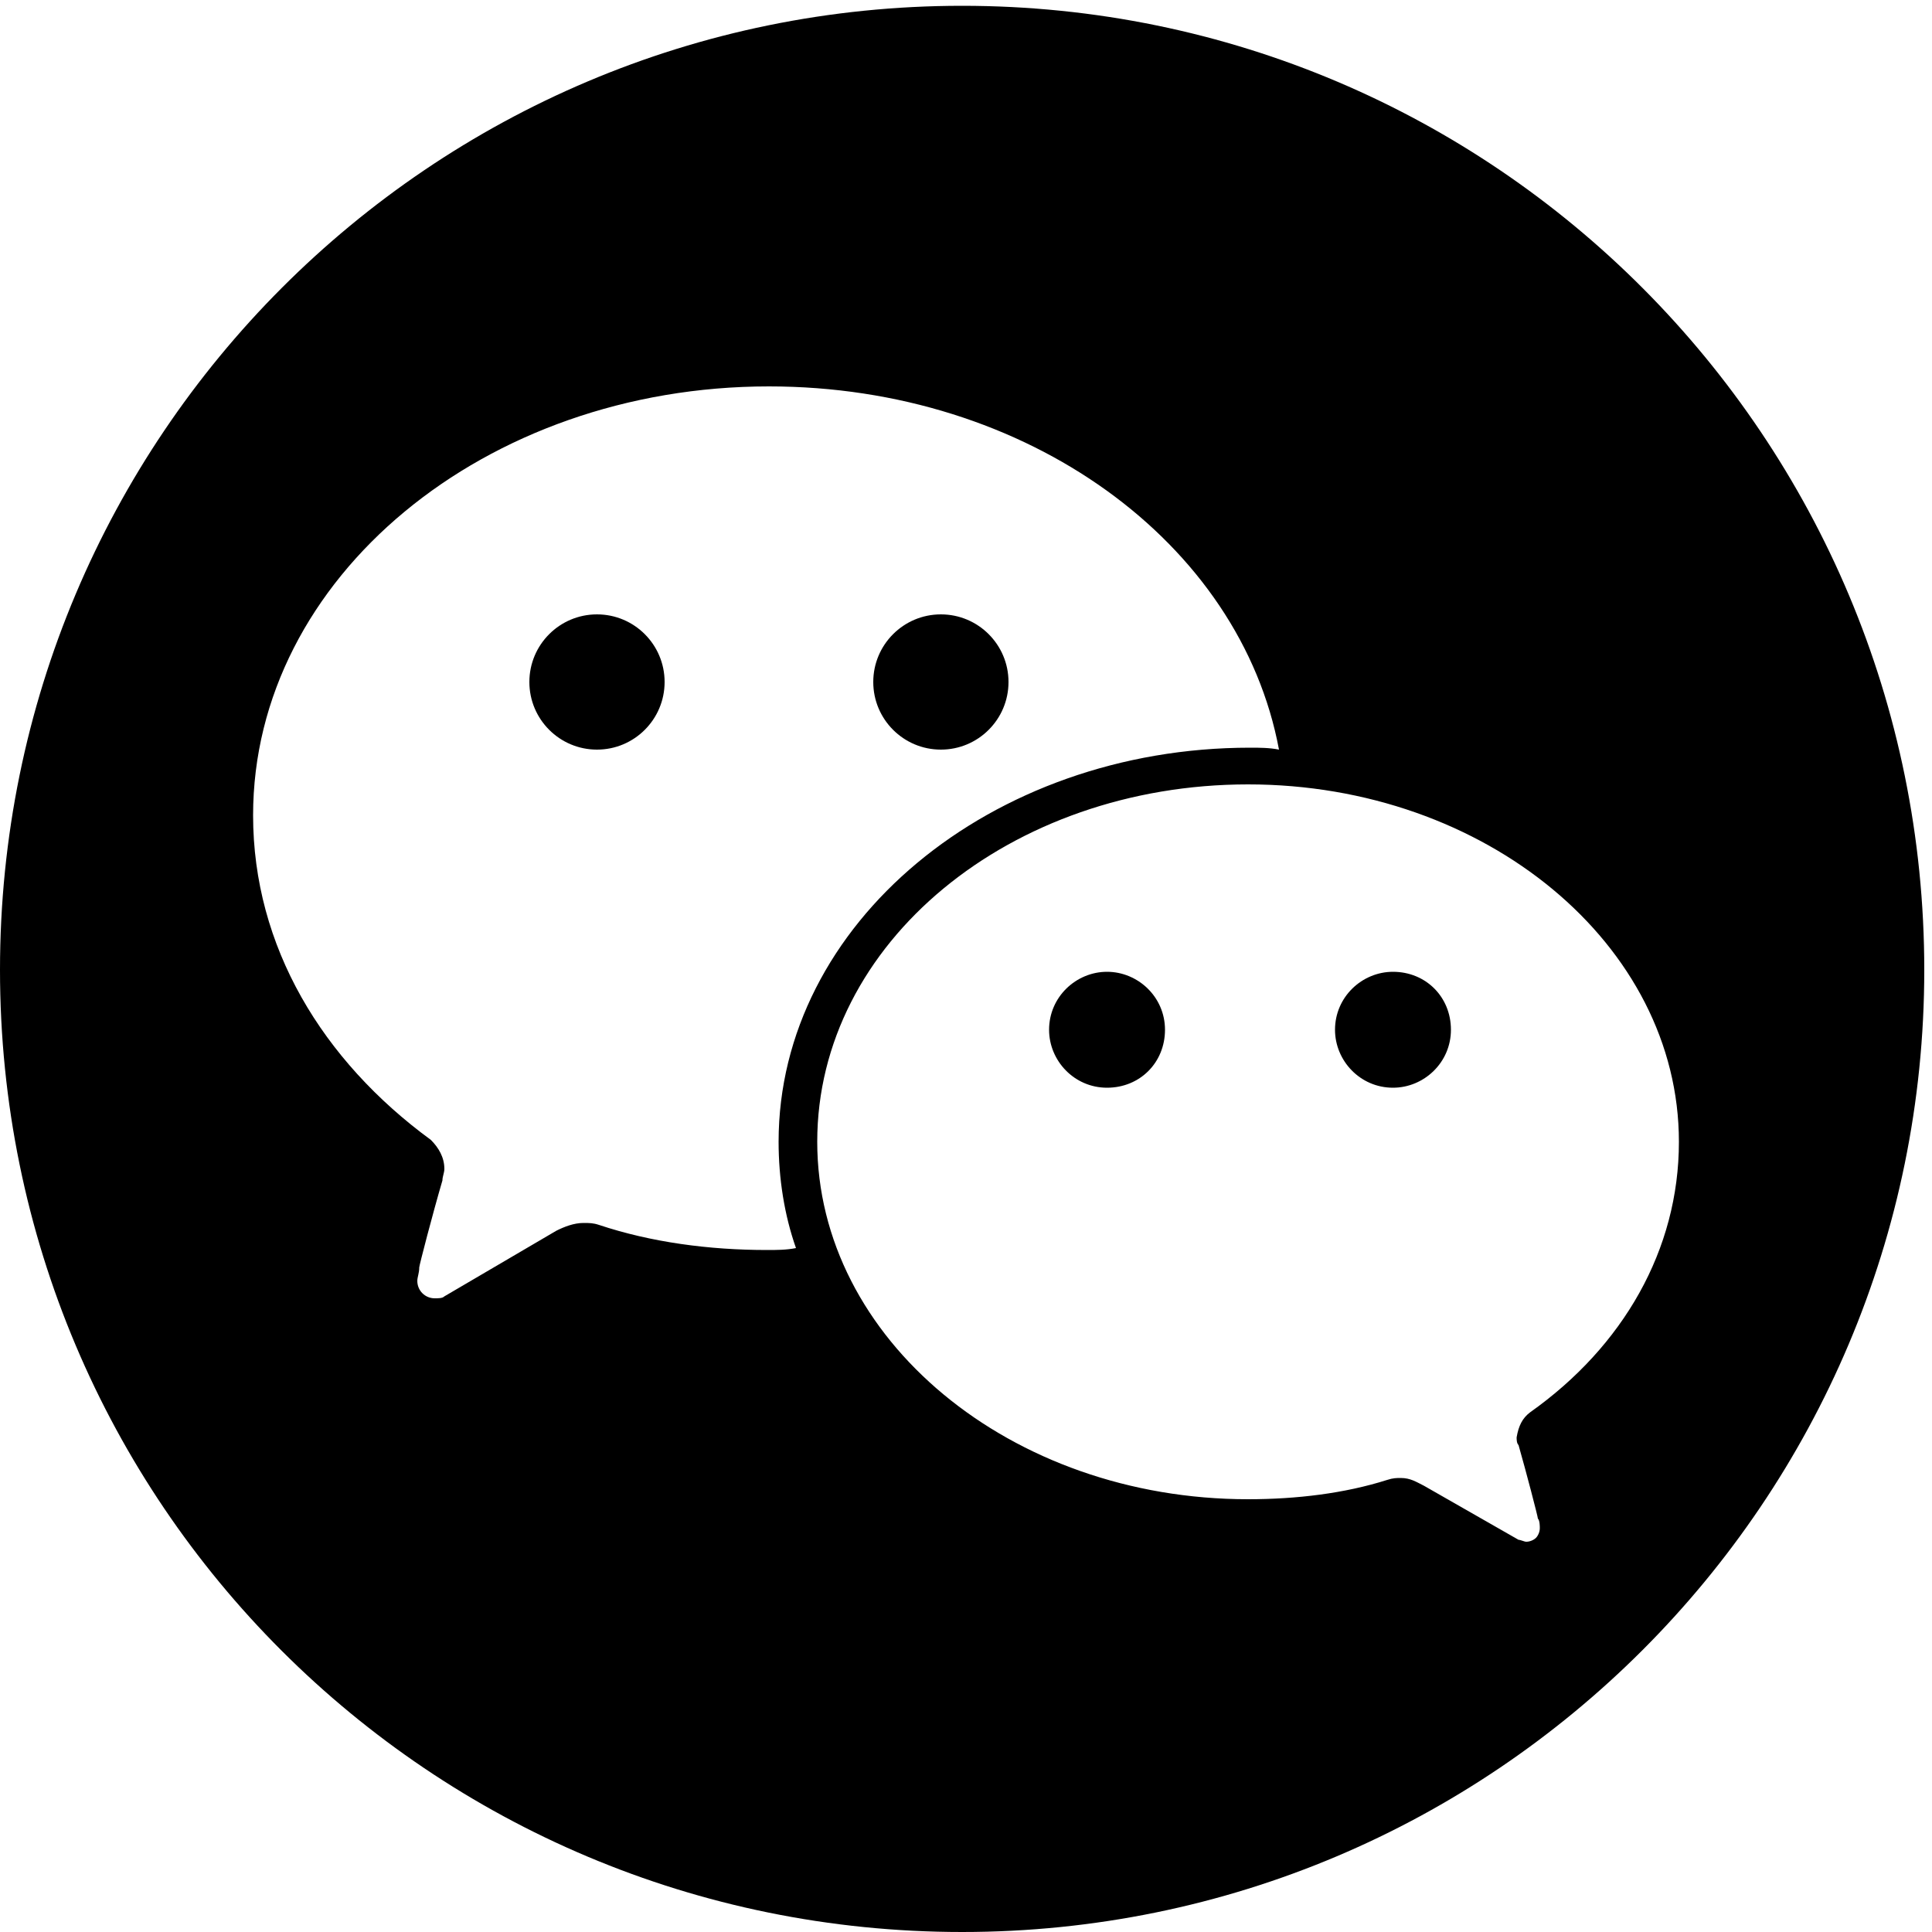
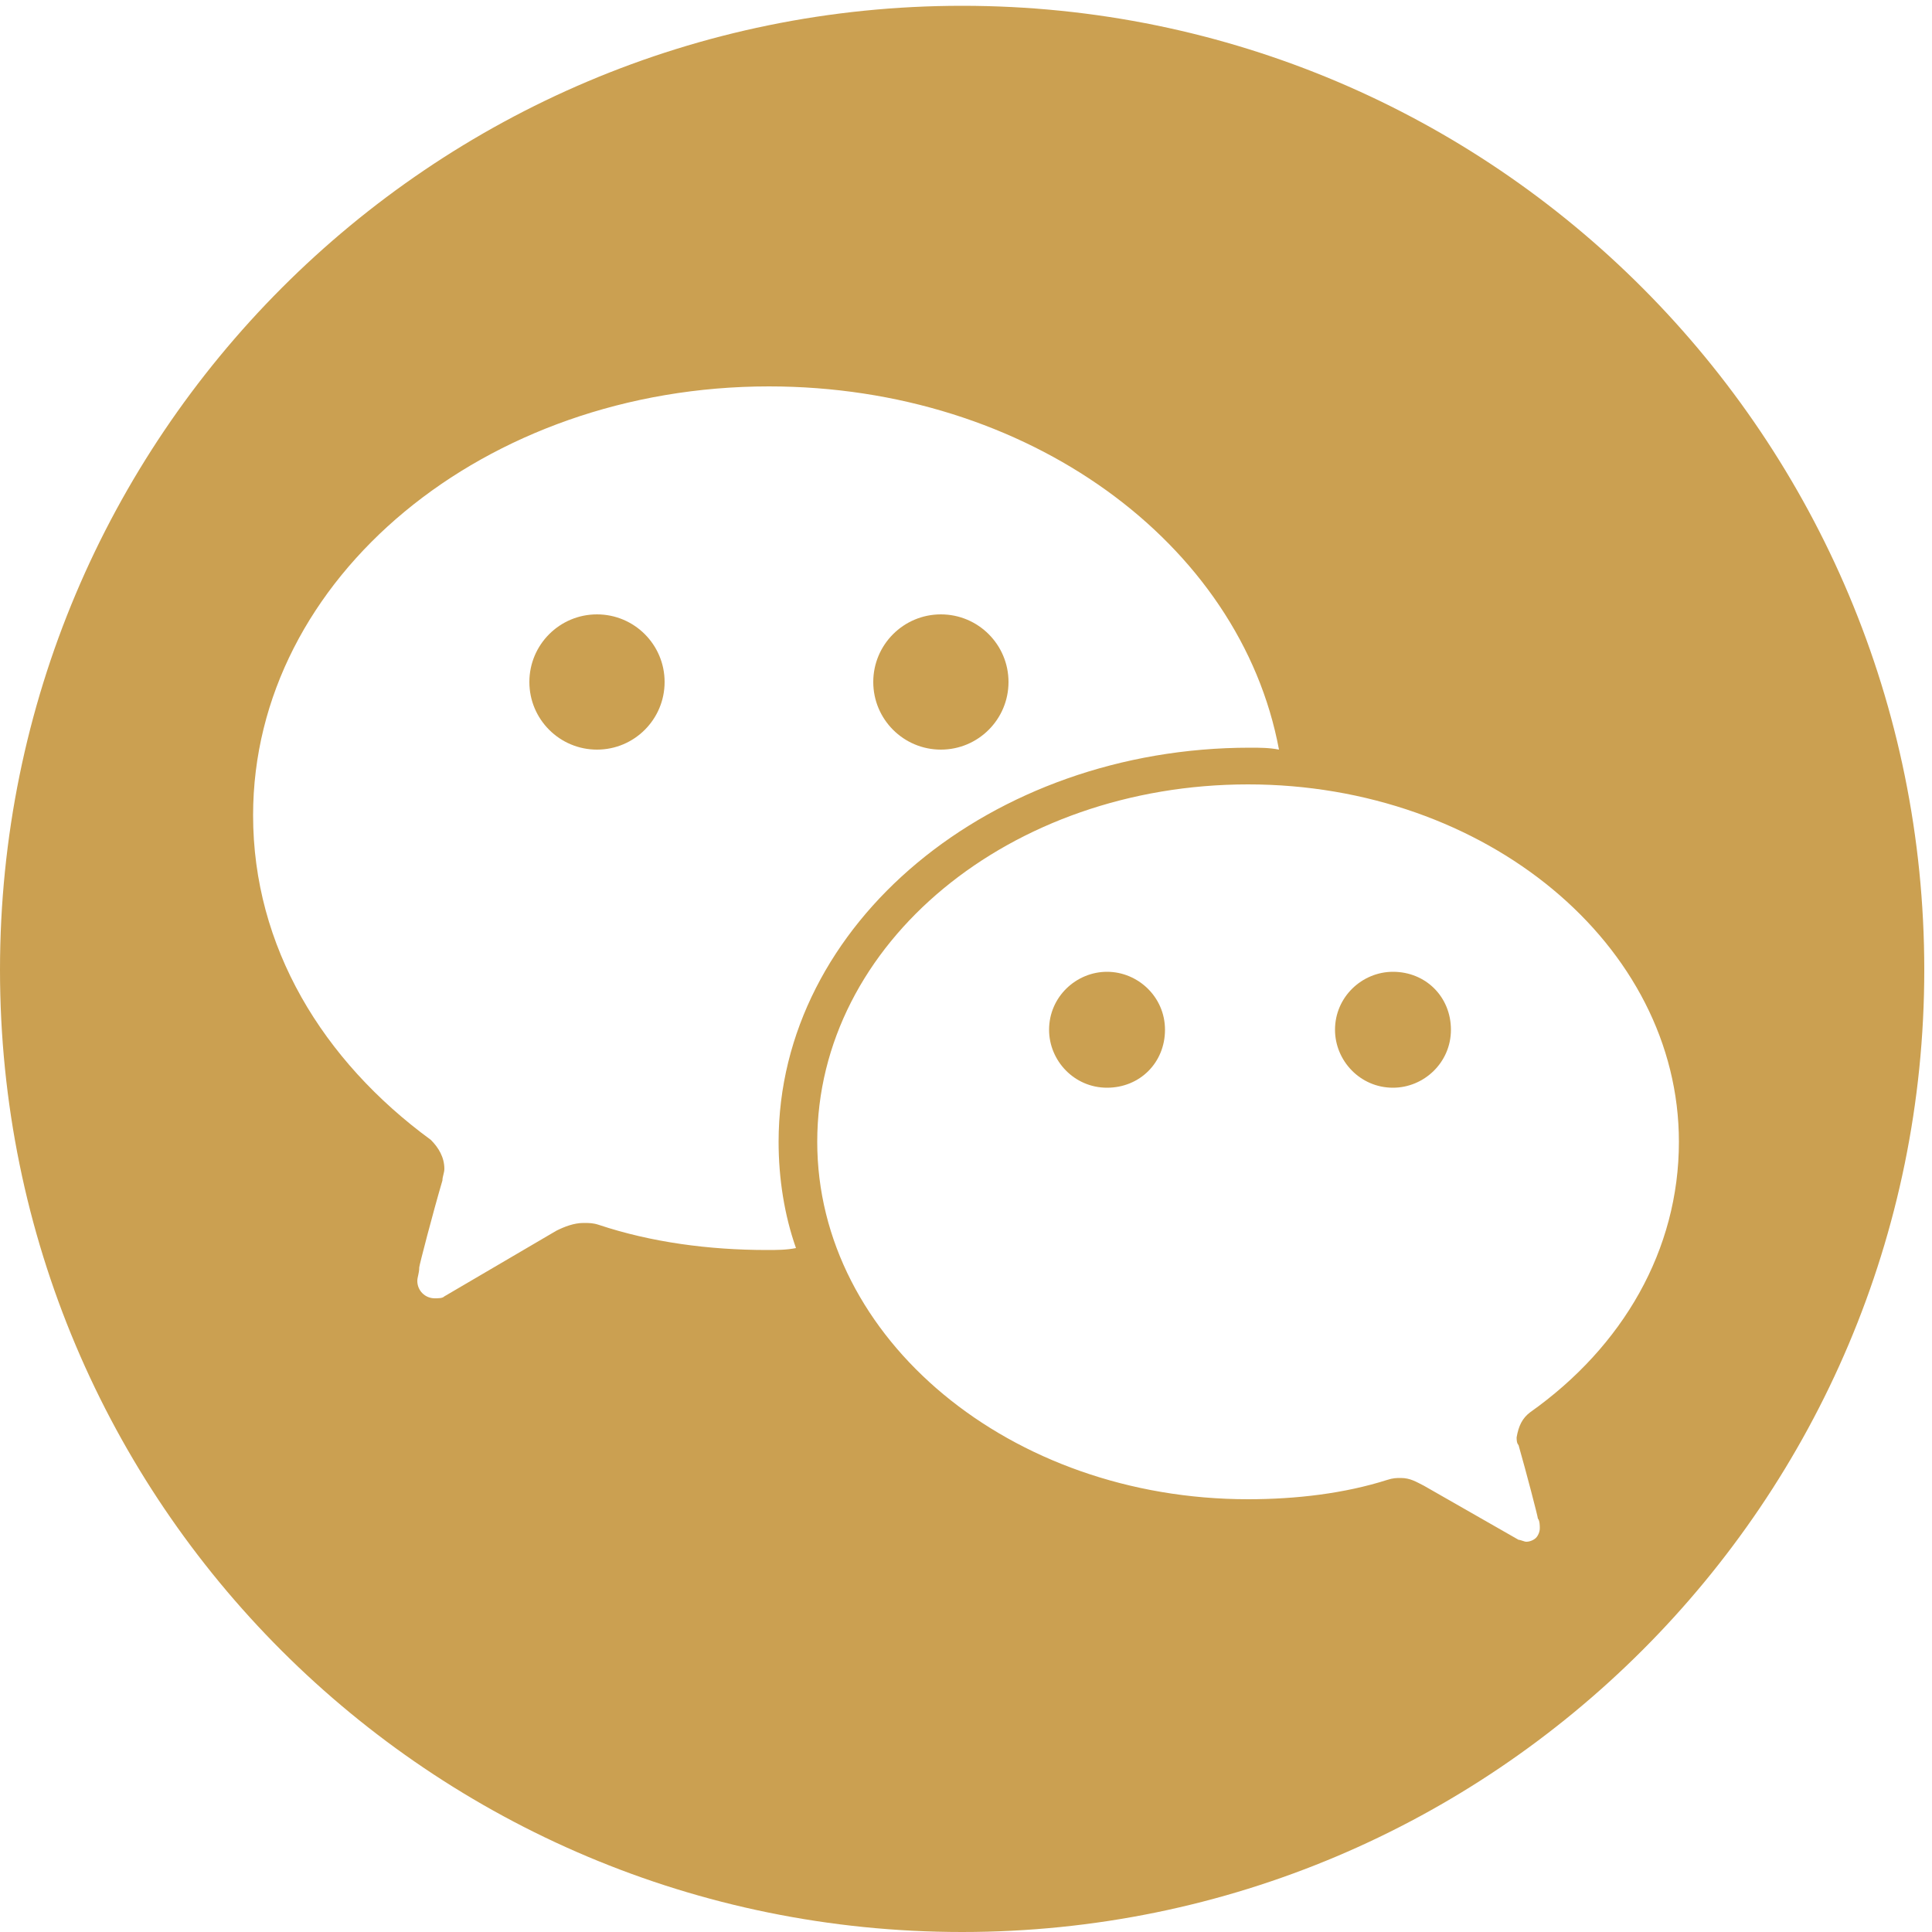
<svg xmlns="http://www.w3.org/2000/svg" version="1.1" id="Layer_1" x="0px" y="0px" viewBox="0 0 100 100" style="enable-background:new 0 0 100 100;" xml:space="preserve">
  <g>
-     <path d="M49.8,0.3C22.3,0.3,0,22.6,0,50.2S22.3,100,49.8,100s49.8-22.3,49.8-49.8S77.4,0.3,49.8,0.3z M39.7,64.7   c-3,0-6-0.4-8.7-1.3c-0.3-0.1-0.5-0.1-0.8-0.1c-0.5,0-1,0.2-1.4,0.4L23,67.1c-0.1,0.1-0.3,0.1-0.5,0.1c-0.5,0-0.9-0.4-0.9-0.9   c0-0.2,0.1-0.4,0.1-0.7c0-0.1,0.7-2.8,1.2-4.5c0-0.2,0.1-0.4,0.1-0.6c0-0.6-0.3-1.1-0.7-1.5c-5.6-4.1-9.2-10-9.2-16.8   c0-12.3,12-22.2,26.7-22.2c13.4,0,24.4,8.1,26.4,18.8c-0.5-0.1-1-0.1-1.5-0.1c-13.4,0-24.4,9.1-24.4,20.4c0,1.9,0.3,3.8,0.9,5.5   C40.7,64.7,40.2,64.7,39.7,64.7z M79.2,73.1c-0.4,0.3-0.6,0.7-0.7,1.3c0,0.1,0,0.3,0.1,0.4c0.4,1.4,1,3.7,1,3.8   c0.1,0.1,0.1,0.4,0.1,0.5c0,0.2-0.1,0.4-0.2,0.5c-0.1,0.1-0.3,0.2-0.5,0.2c-0.1,0-0.3-0.1-0.4-0.1l-4.9-2.8   c-0.4-0.2-0.7-0.4-1.2-0.4c-0.2,0-0.4,0-0.7,0.1c-2.2,0.7-4.7,1-7.2,1c-12.3,0-22.3-8.3-22.3-18.5c0-10.3,10-18.5,22.3-18.5   c12.3,0,22.3,8.3,22.3,18.5C86.9,64.7,84,69.7,79.2,73.1z" />
-     <circle cx="30.9" cy="35.3" r="3.5" />
-     <circle cx="48.7" cy="35.3" r="3.5" />
-     <path d="M57.3,50.3c-1.6,0-3,1.3-3,3c0,1.6,1.3,3,3,3s3-1.3,3-3C60.3,51.6,58.9,50.3,57.3,50.3z" />
-     <path d="M72.1,50.3c-1.6,0-3,1.3-3,3c0,1.6,1.3,3,3,3c1.6,0,3-1.3,3-3C75.1,51.6,73.8,50.3,72.1,50.3z" />
+     <path fill="#cba051" d="M49.8,0.3C22.3,0.3,0,22.6,0,50.2S22.3,100,49.8,100s49.8-22.3,49.8-49.8S77.4,0.3,49.8,0.3z M39.7,64.7   c-3,0-6-0.4-8.7-1.3c-0.3-0.1-0.5-0.1-0.8-0.1c-0.5,0-1,0.2-1.4,0.4L23,67.1c-0.1,0.1-0.3,0.1-0.5,0.1c-0.5,0-0.9-0.4-0.9-0.9   c0-0.2,0.1-0.4,0.1-0.7c0-0.1,0.7-2.8,1.2-4.5c0-0.2,0.1-0.4,0.1-0.6c0-0.6-0.3-1.1-0.7-1.5c-5.6-4.1-9.2-10-9.2-16.8   c0-12.3,12-22.2,26.7-22.2c13.4,0,24.4,8.1,26.4,18.8c-0.5-0.1-1-0.1-1.5-0.1c-13.4,0-24.4,9.1-24.4,20.4c0,1.9,0.3,3.8,0.9,5.5   C40.7,64.7,40.2,64.7,39.7,64.7z M79.2,73.1c-0.4,0.3-0.6,0.7-0.7,1.3c0,0.1,0,0.3,0.1,0.4c0.4,1.4,1,3.7,1,3.8   c0.1,0.1,0.1,0.4,0.1,0.5c0,0.2-0.1,0.4-0.2,0.5c-0.1,0.1-0.3,0.2-0.5,0.2c-0.1,0-0.3-0.1-0.4-0.1l-4.9-2.8   c-0.4-0.2-0.7-0.4-1.2-0.4c-0.2,0-0.4,0-0.7,0.1c-2.2,0.7-4.7,1-7.2,1c-12.3,0-22.3-8.3-22.3-18.5c0-10.3,10-18.5,22.3-18.5   c12.3,0,22.3,8.3,22.3,18.5C86.9,64.7,84,69.7,79.2,73.1z" />
+     <circle fill="#cba051" cx="30.9" cy="35.3" r="3.5" />
+     <circle fill="#cba051" cx="48.7" cy="35.3" r="3.5" />
+     <path fill="#cba051" d="M57.3,50.3c-1.6,0-3,1.3-3,3c0,1.6,1.3,3,3,3s3-1.3,3-3C60.3,51.6,58.9,50.3,57.3,50.3z" />
+     <path fill="#cba051" d="M72.1,50.3c-1.6,0-3,1.3-3,3c0,1.6,1.3,3,3,3c1.6,0,3-1.3,3-3C75.1,51.6,73.8,50.3,72.1,50.3z" />
  </g>
</svg>
